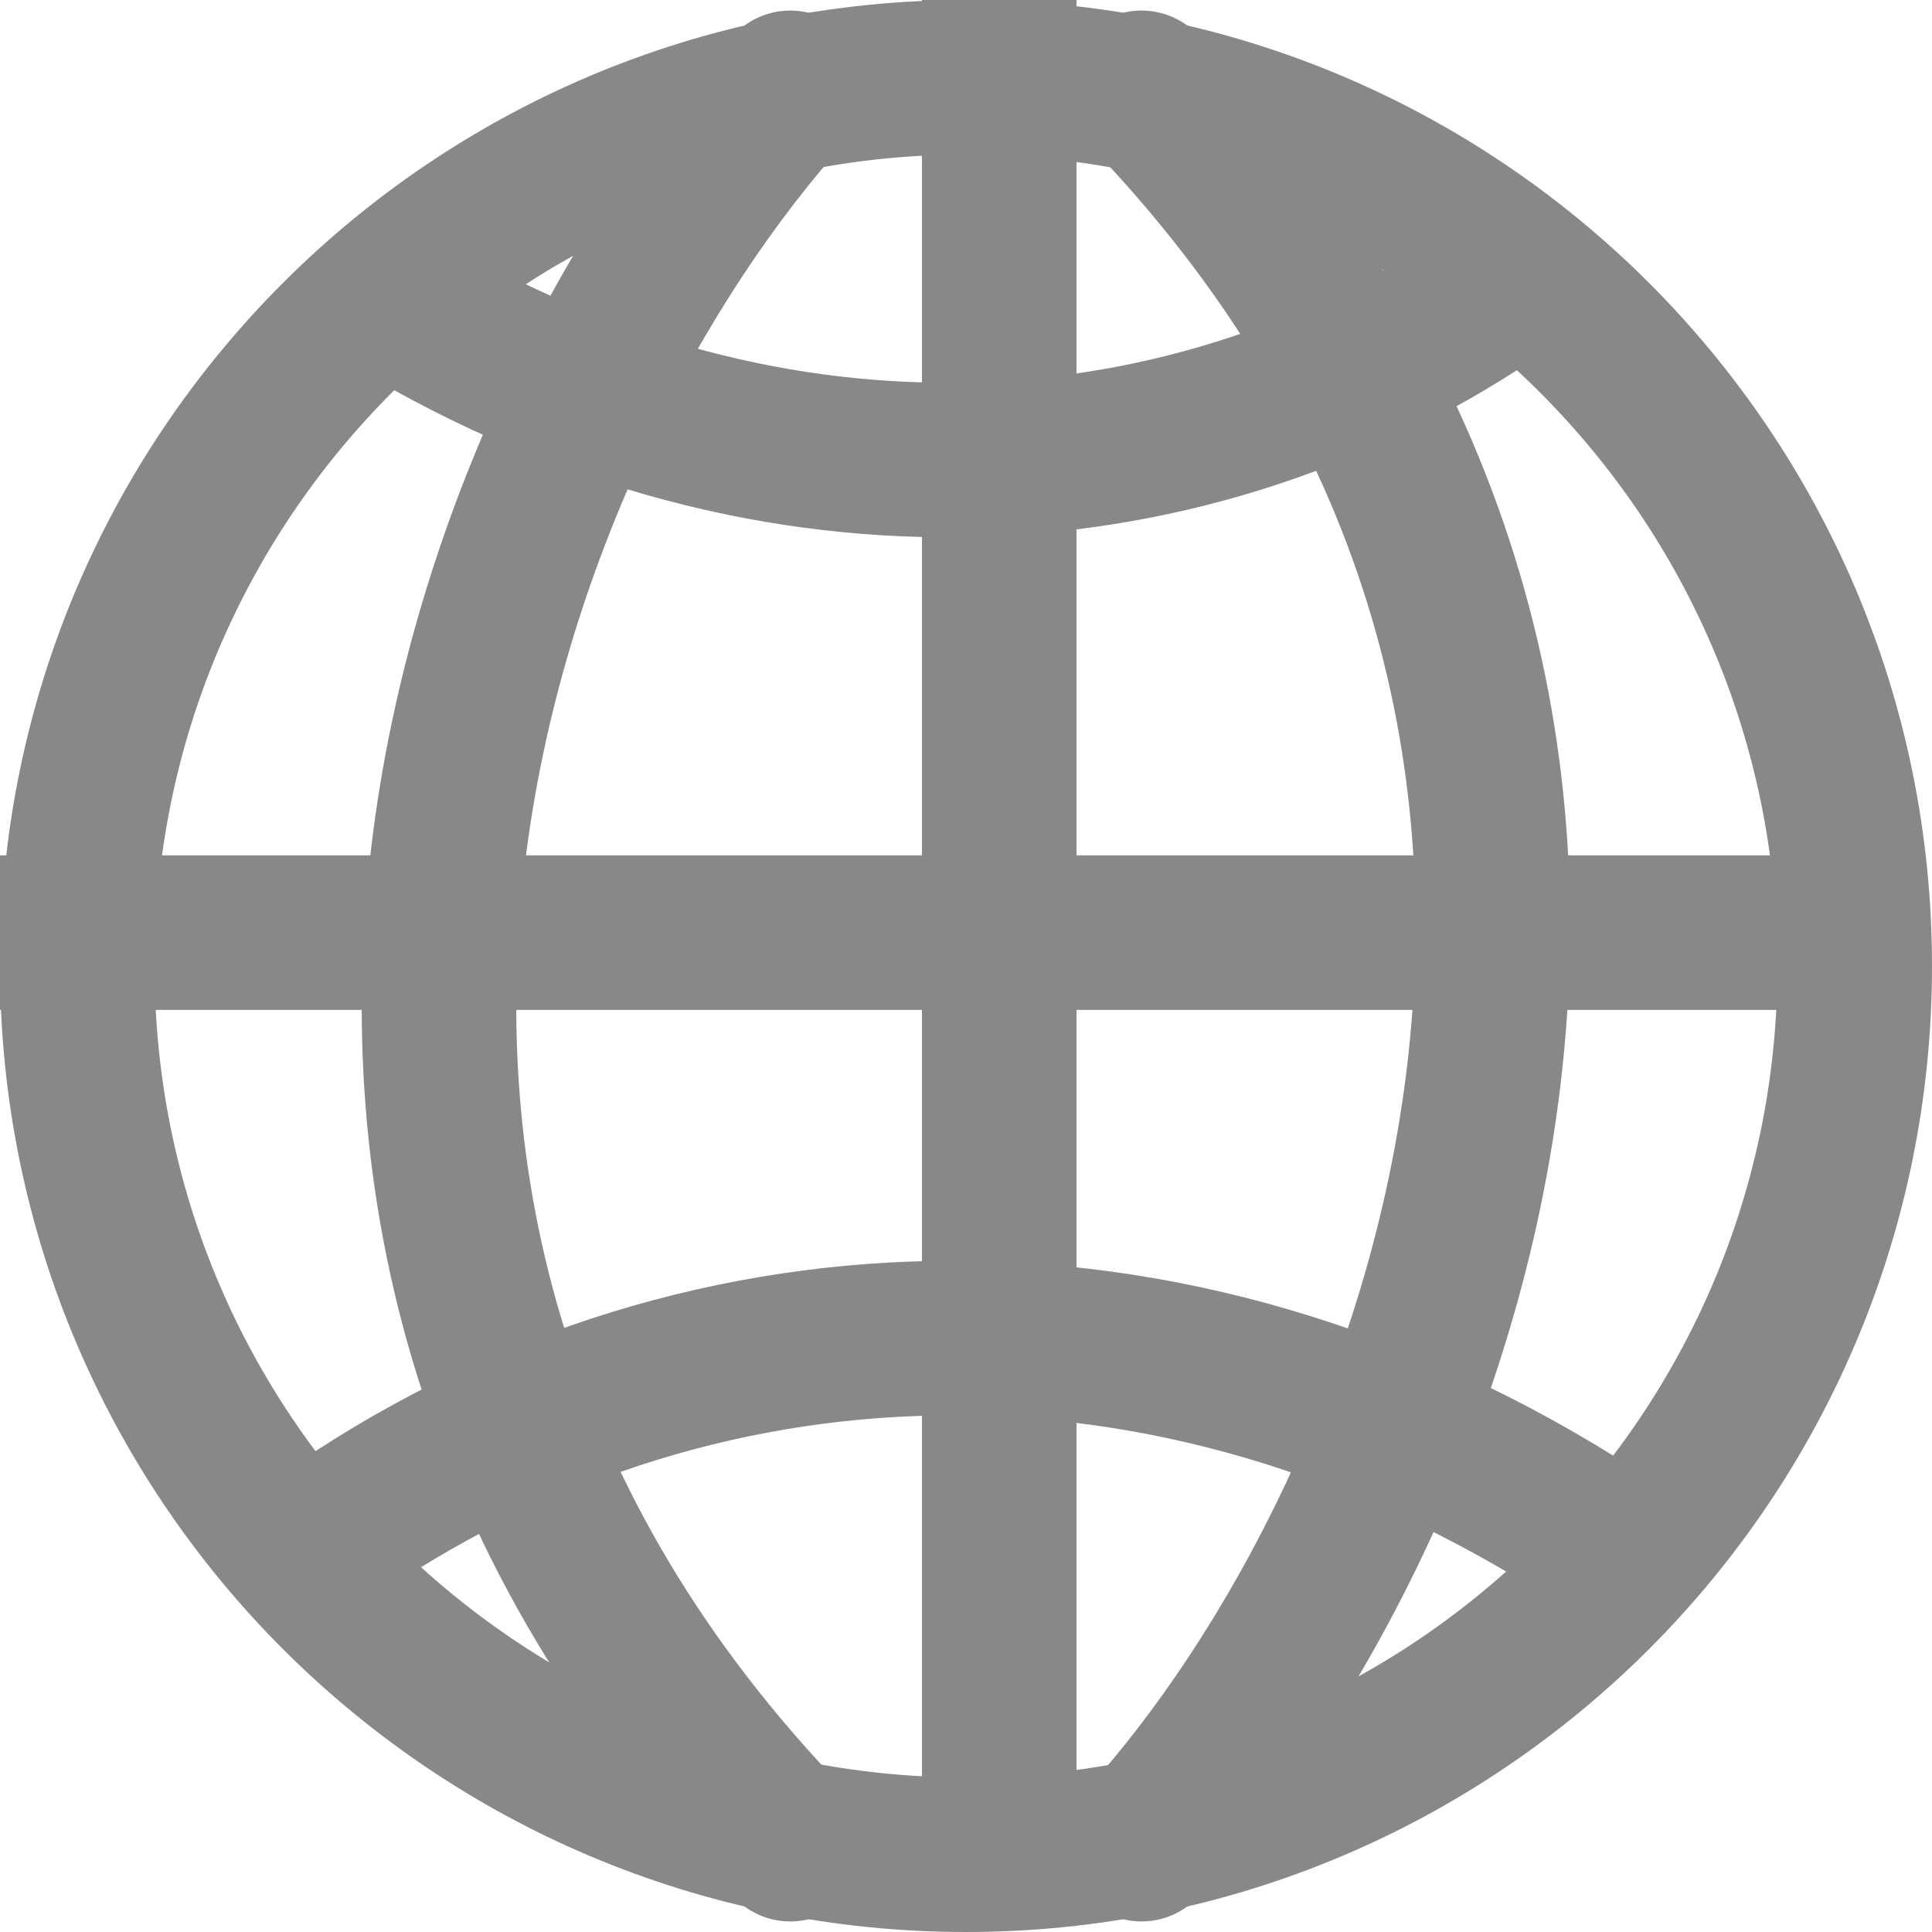
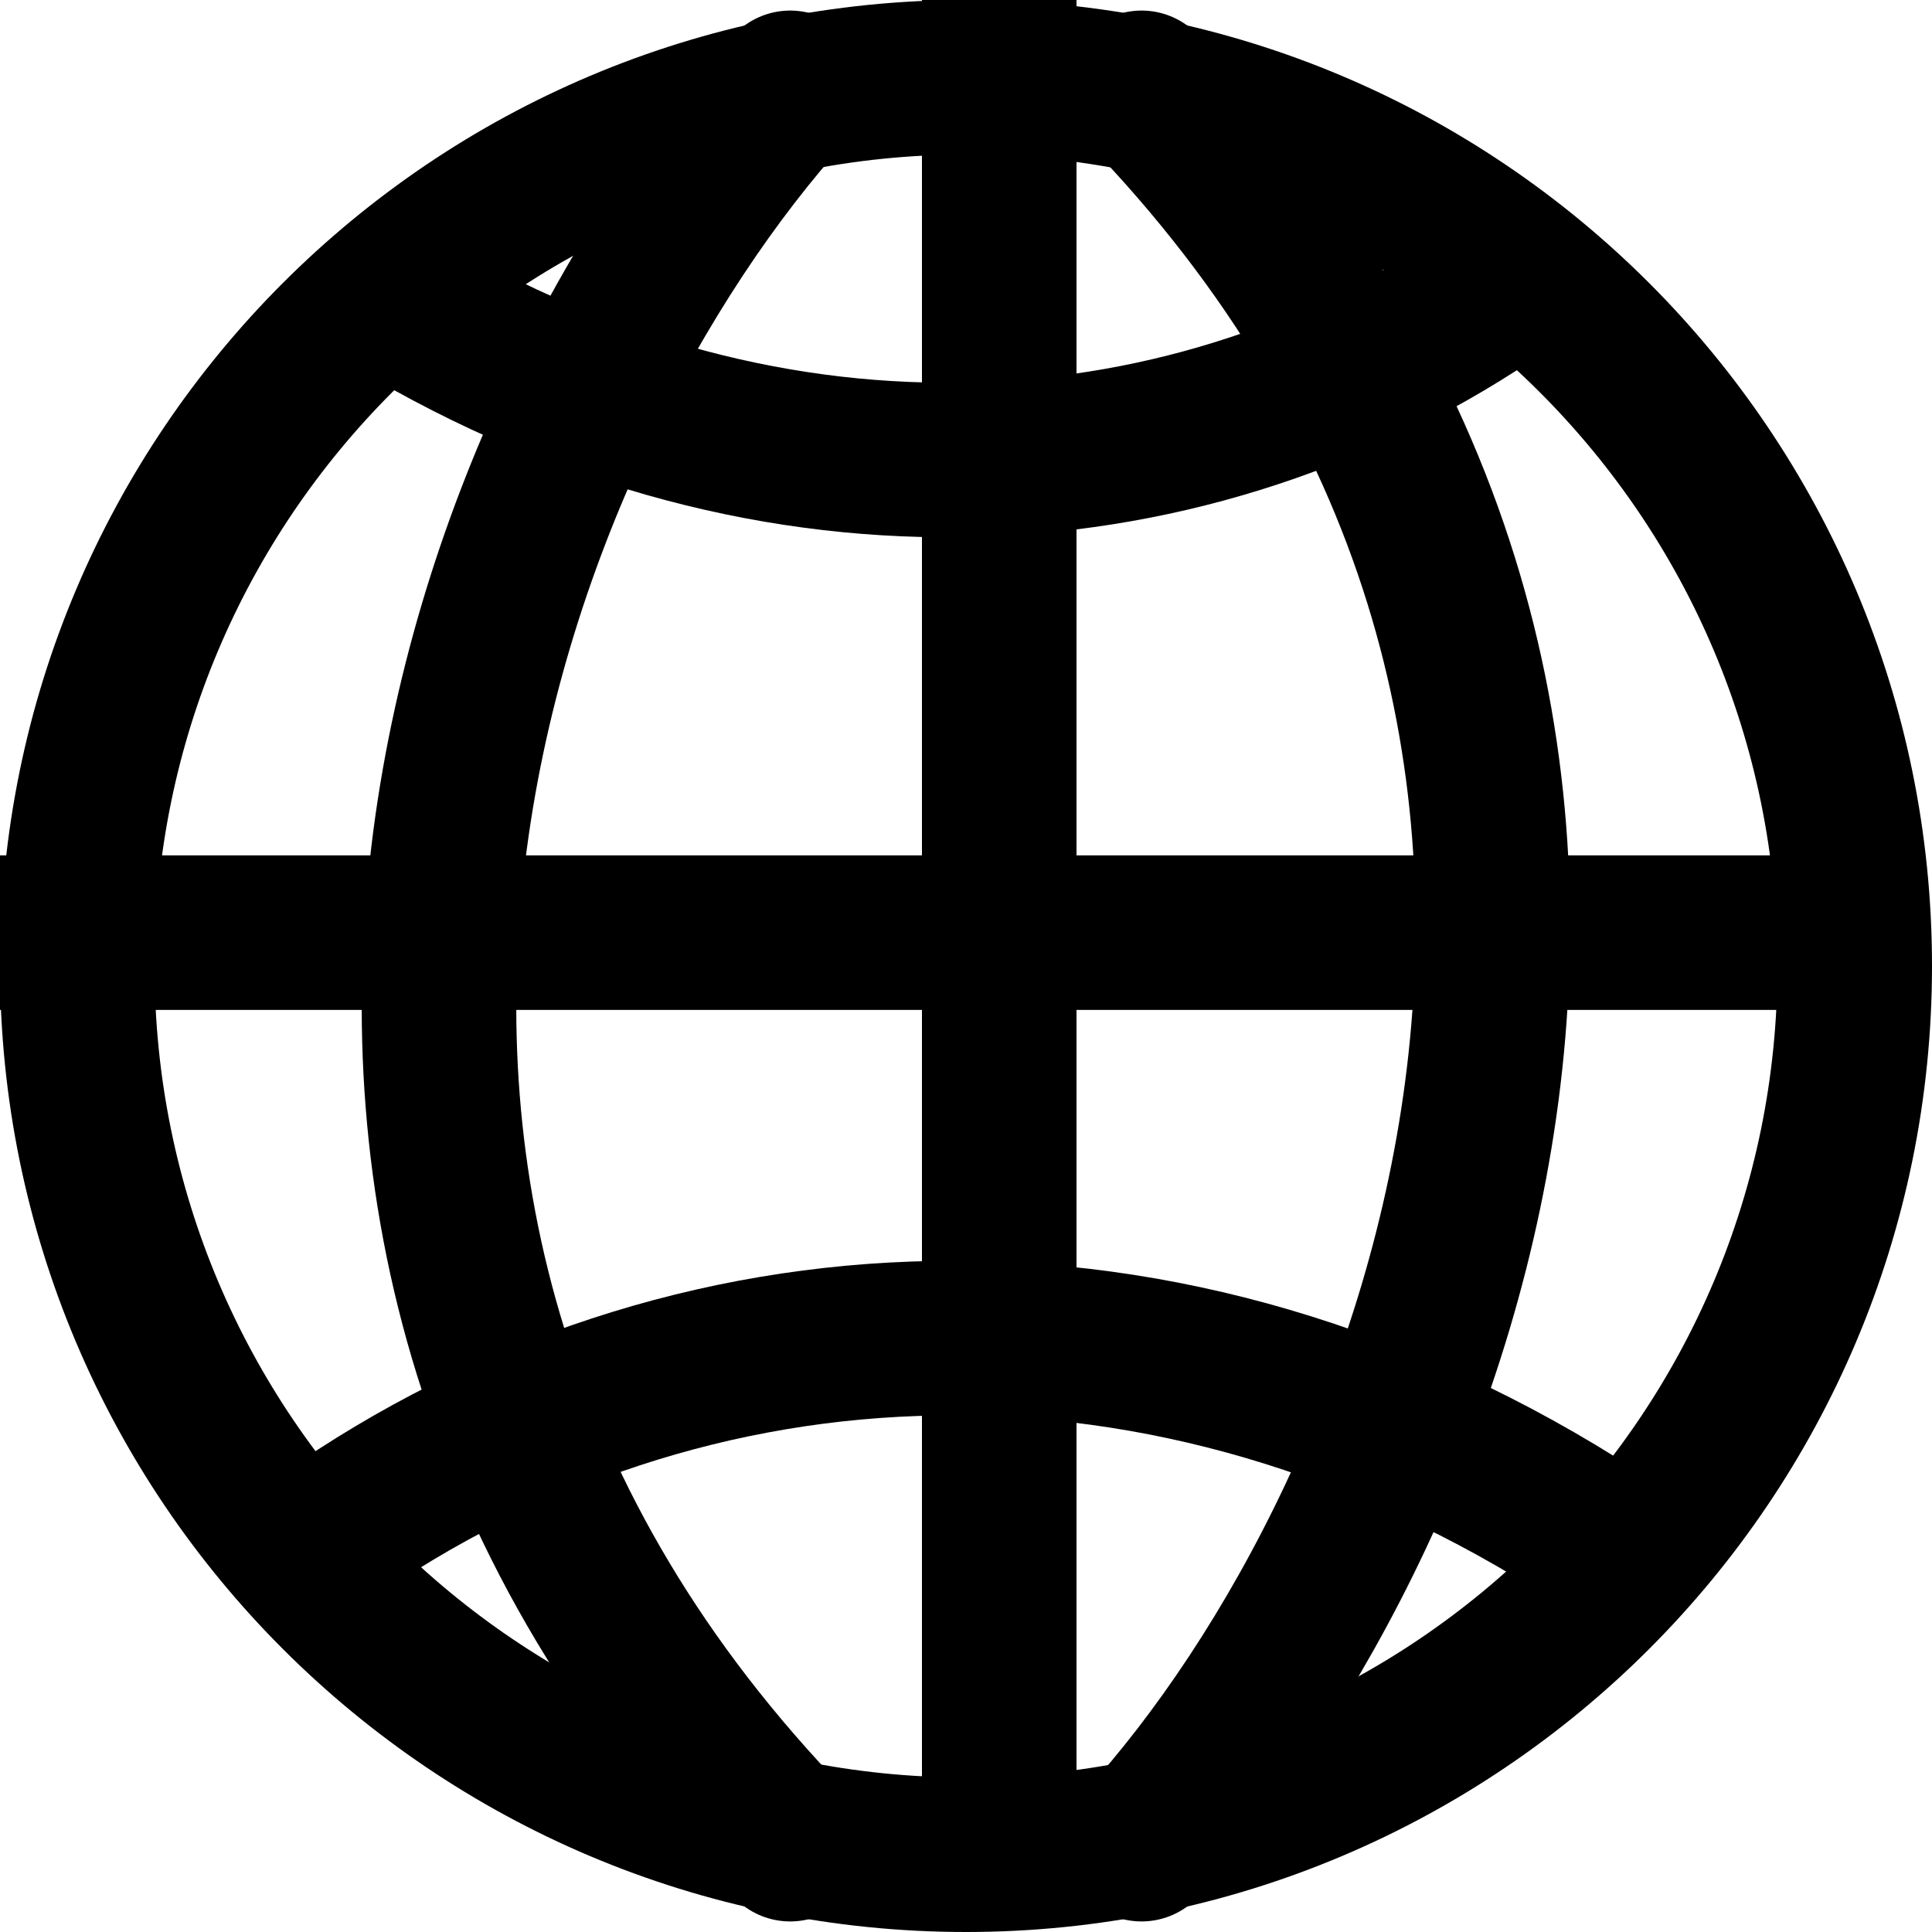
<svg xmlns="http://www.w3.org/2000/svg" width="15" height="15" viewBox="0 0 15 15" fill="none">
-   <circle cx="7.5" cy="7.5" r="6.9" stroke="#888888" stroke-width="1.2" />
-   <line x1="7.758" y1="2.62267e-08" x2="7.758" y2="14.318" stroke="#888888" stroke-width="1.2" />
-   <path d="M6.135 0.682C3.774 3.279 1.412 9.448 6.135 14.318" stroke="#888888" stroke-width="1.2" stroke-linecap="round" stroke-linejoin="round" />
-   <path d="M8.863 14.318C11.225 11.721 13.586 5.552 8.863 0.682" stroke="#888888" stroke-width="1.2" stroke-linecap="round" stroke-linejoin="round" />
-   <line y1="7.241" x2="14.318" y2="7.241" stroke="#888888" stroke-width="1.2" />
-   <path d="M3.214 2.427C6.17 4.13 9.421 3.847 11.785 2.143" stroke="#888888" stroke-width="1.2" stroke-linecap="round" stroke-linejoin="round" />
-   <path d="M12.394 11.929C9.067 9.769 5.319 9.983 2.532 11.935" stroke="#888888" stroke-width="1.2" stroke-linecap="round" stroke-linejoin="round" />
+   <circle cx="7.5" cy="7.5" r="6.9" stroke="black" stroke-width="1.2" />
+   <line x1="7.758" y1="2.62267e-08" x2="7.758" y2="14.318" stroke="black" stroke-width="1.2" />
+   <path d="M6.135 0.682C3.774 3.279 1.412 9.448 6.135 14.318" stroke="black" stroke-width="1.2" stroke-linecap="round" stroke-linejoin="round" />
+   <path d="M8.863 14.318C11.225 11.721 13.586 5.552 8.863 0.682" stroke="black" stroke-width="1.2" stroke-linecap="round" stroke-linejoin="round" />
+   <line y1="7.241" x2="14.318" y2="7.241" stroke="black" stroke-width="1.2" />
+   <path d="M3.214 2.427C6.17 4.13 9.421 3.847 11.785 2.143" stroke="black" stroke-width="1.2" stroke-linecap="round" stroke-linejoin="round" />
+   <path d="M12.394 11.929C9.067 9.769 5.319 9.983 2.532 11.935" stroke="black" stroke-width="1.2" stroke-linecap="round" stroke-linejoin="round" />
</svg>
